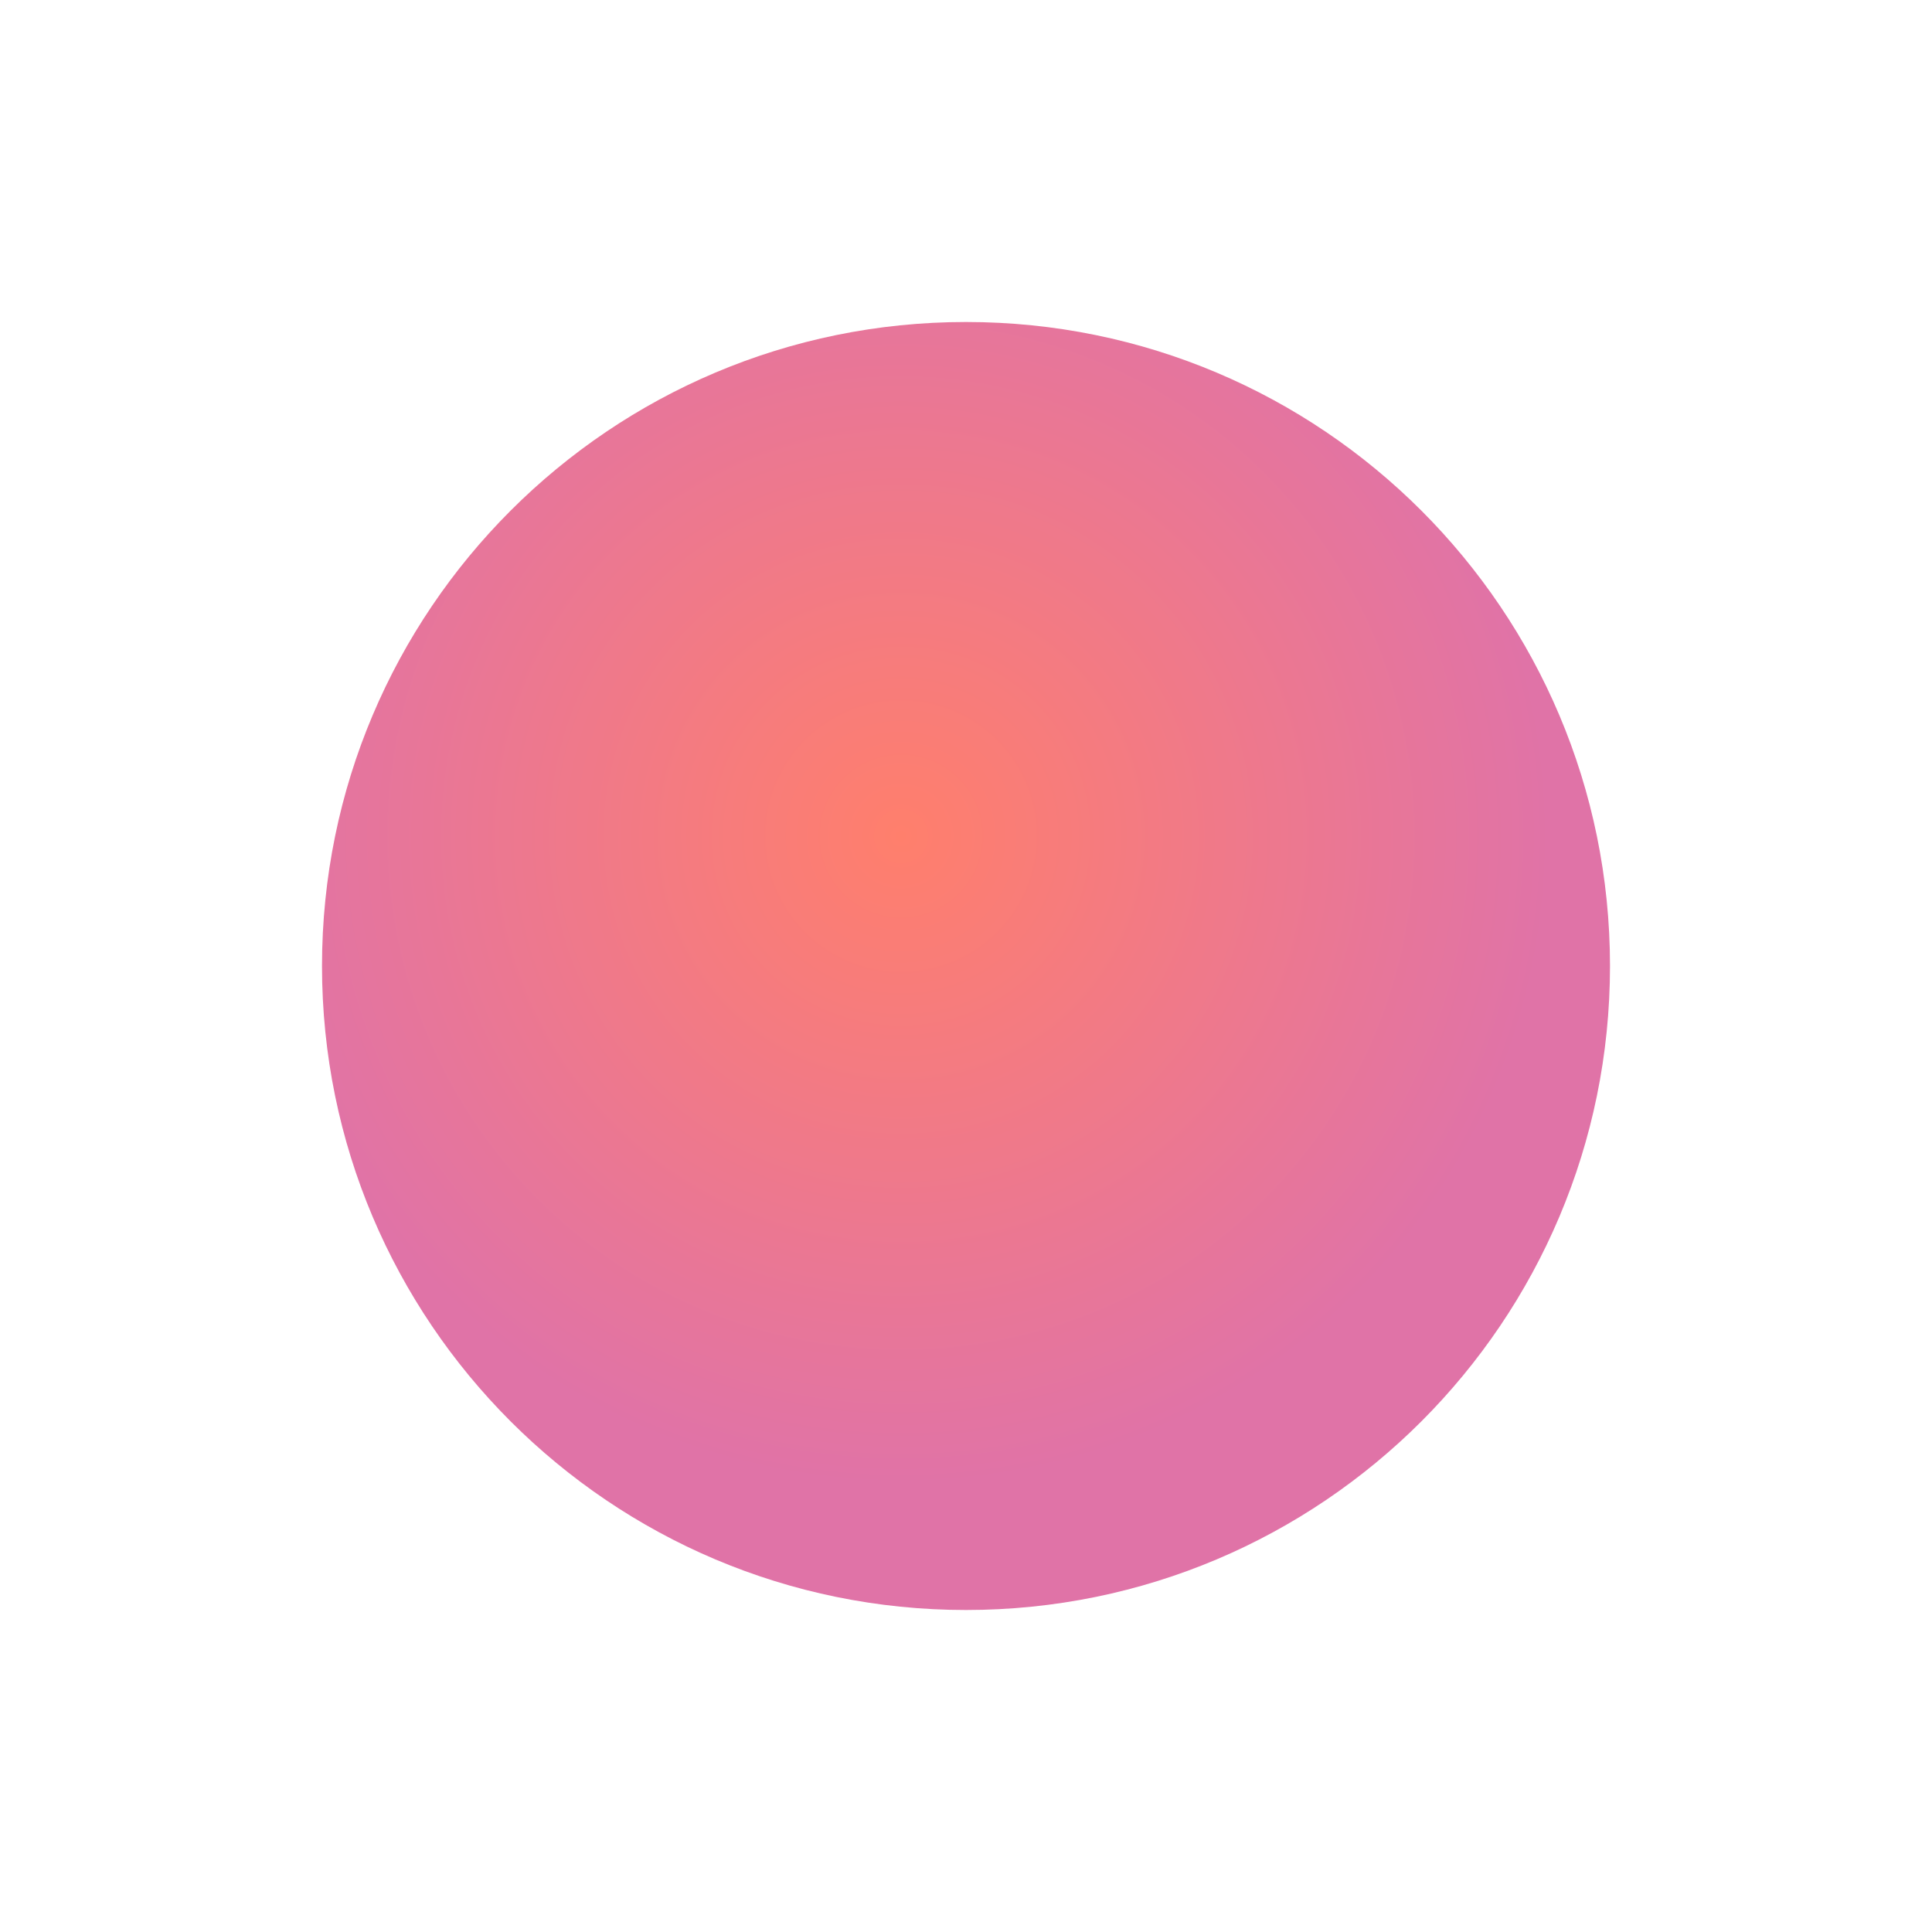
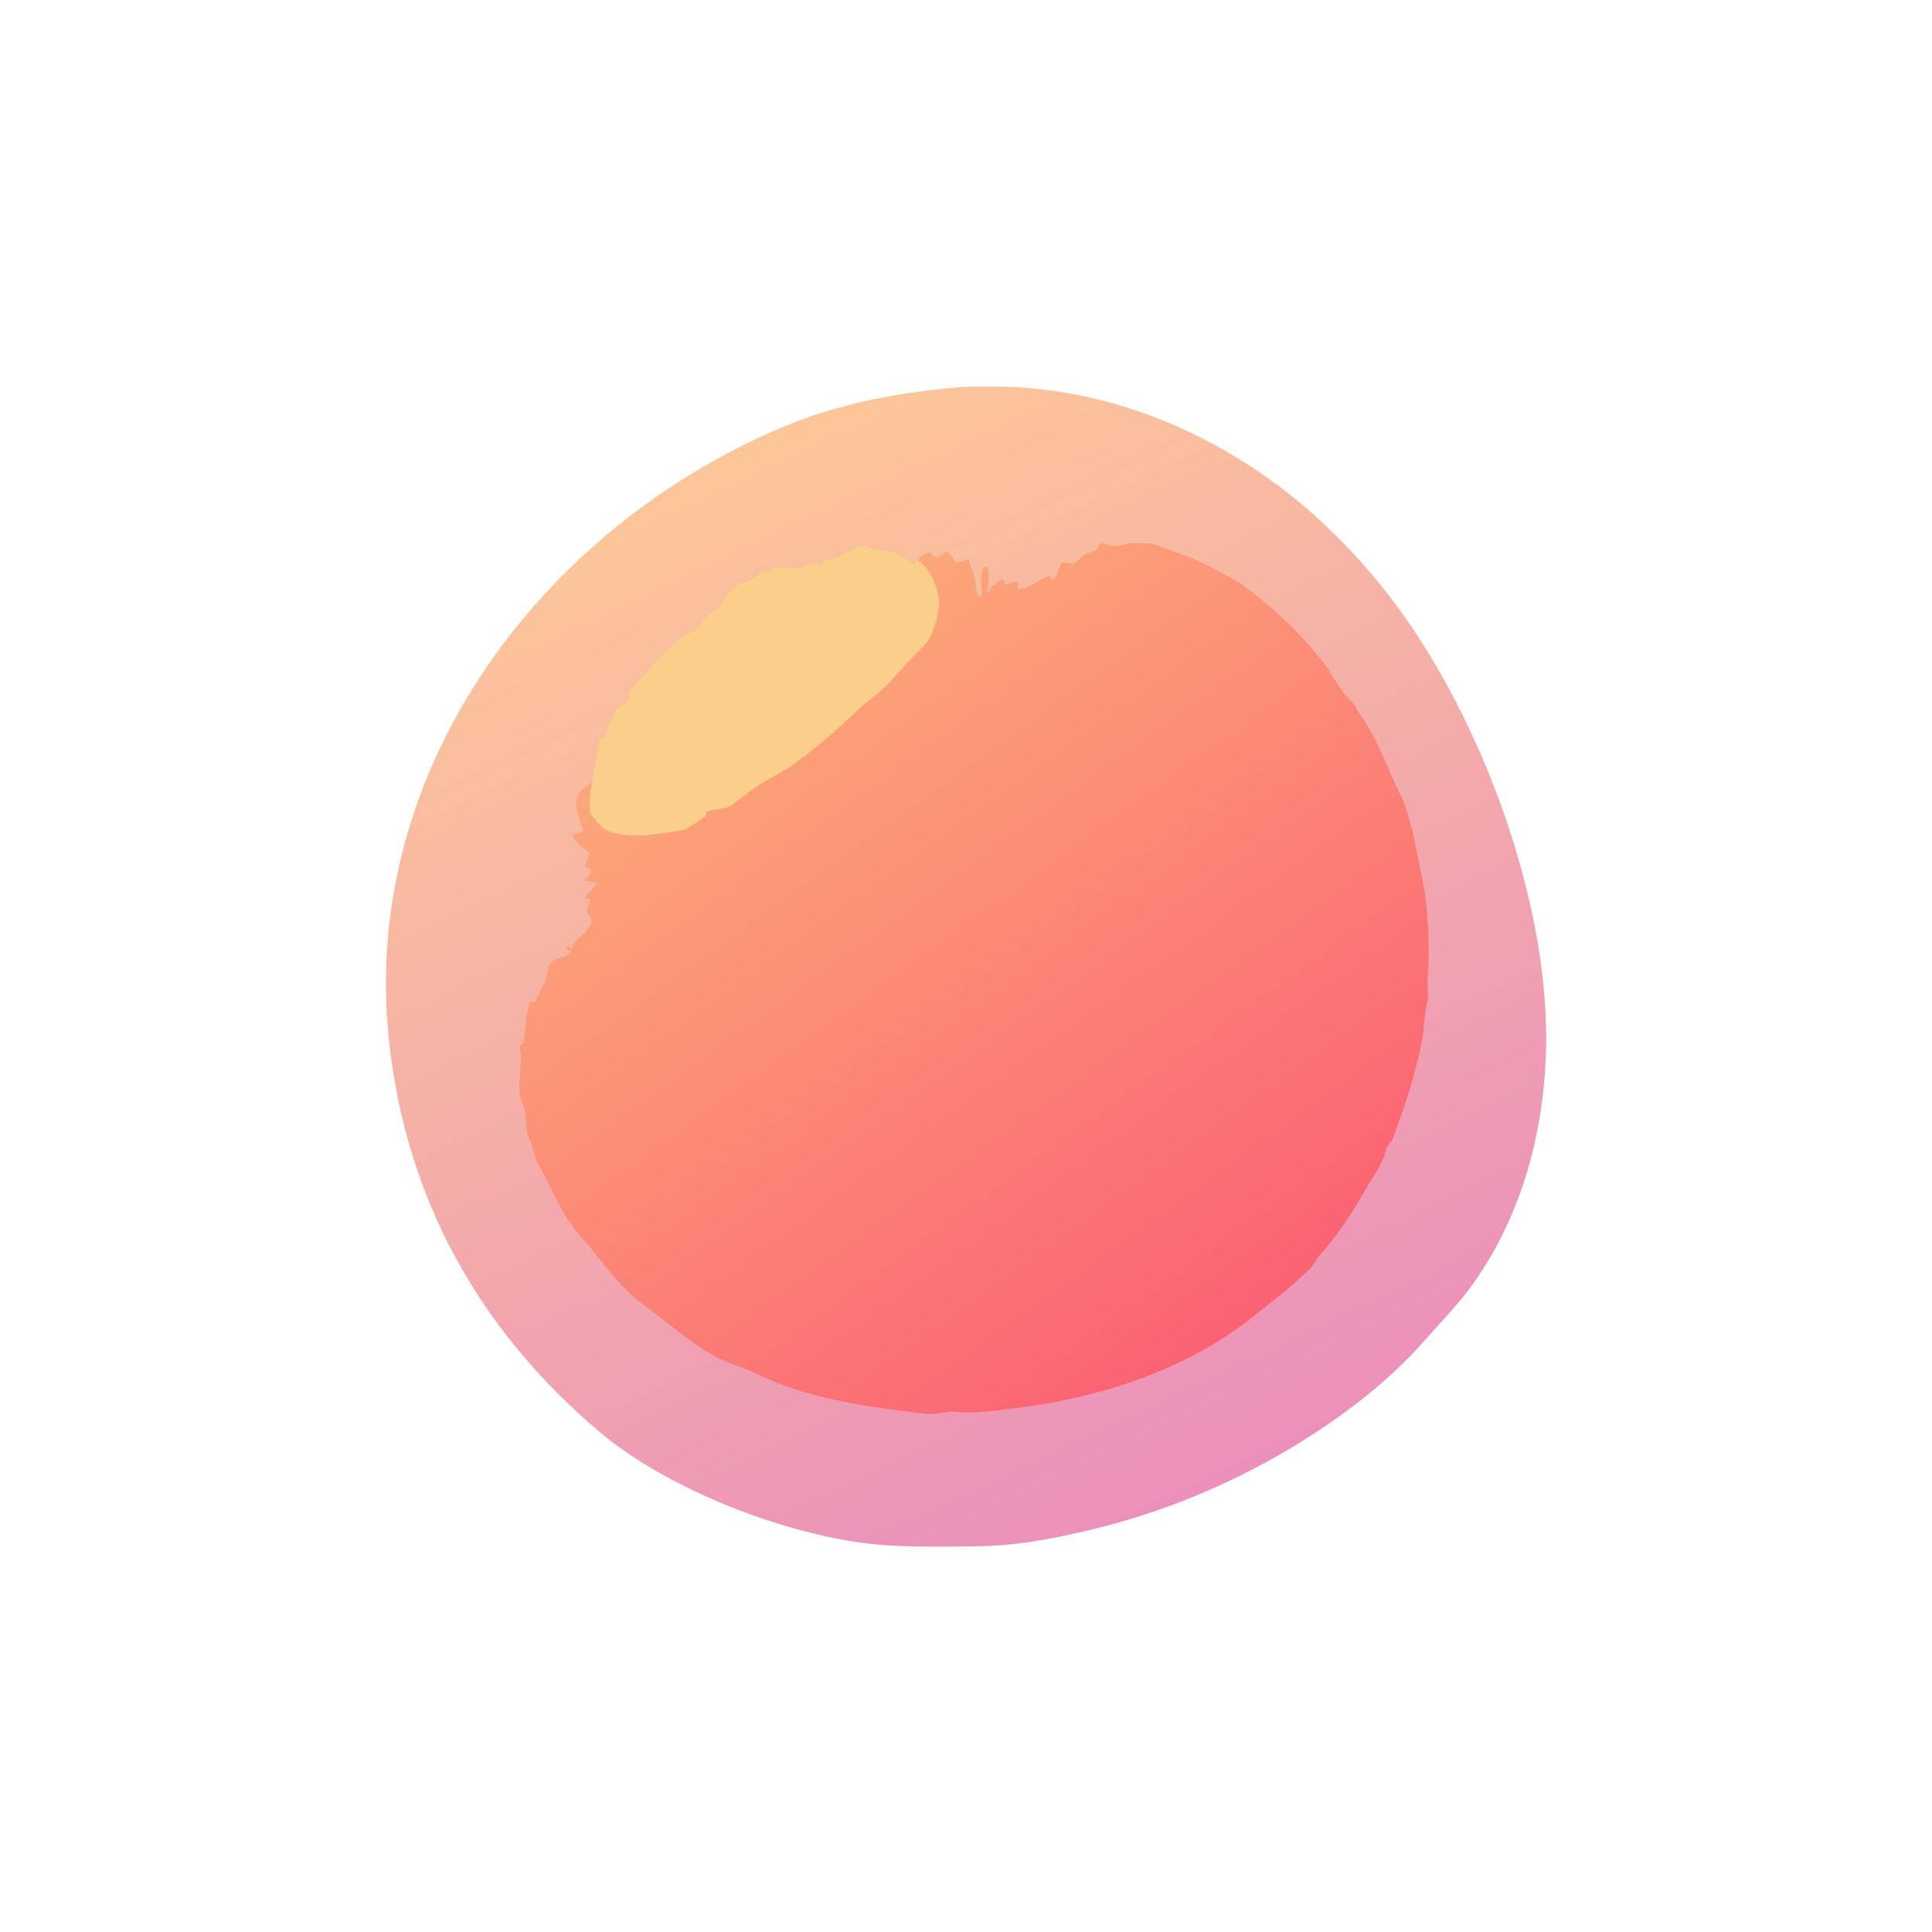
- <svg xmlns="http://www.w3.org/2000/svg" viewBox="0 0 24 24" fill="none">
+ <svg xmlns="http://www.w3.org/2000/svg" width="1024" height="1024" viewBox="0 0 1024 1024">
  <defs>
-     <radialGradient id="mini-core" cx="45%" cy="40%" r="50%">
-       <stop offset="0%" stop-color="#ff7f6c" />
-       <stop offset="100%" stop-color="#e073a7" />
-     </radialGradient>
+     <linearGradient id="a" x1="375.399" x2="635.903" y1="245.245" y2="790.888" gradientUnits="userSpaceOnUse">
+       <stop offset="0" stop-color="#fcc699" />
+       <stop offset="1" stop-color="#eb90bb" />
+     </linearGradient>
  </defs>
-   <circle cx="12" cy="12" r="8" fill="url(#mini-core)" />
+   <path fill="url(#a)" d="M508.782 205.199c3.798-.361 9.83-.201 13.801-.274 68.429-1.261 135.456 29.558 183.911 77.423a321 321 0 0 1 38.358 45.082c42.362 60.243 74.89 149.897 74.674 223.495-.317 46.134-12.029 92.028-39.046 129.926-7.247 10.165-15.411 18.196-23.45 27.435-13.695 15.739-27.907 28.317-44.761 40.641a378.55 378.55 0 0 1-140.714 63.4c-17.748 4.055-36.176 7.18-54.43 7.232-15.812.284-37.841.546-53.276-1.011-46.806-4.72-108.403-28.467-144.875-58.59-64.93-54.509-104.093-124.664-112.902-209.453-14.866-143.087 81.146-270.824 209.768-324.573 29.541-12.344 61.033-17.965 92.942-20.733" />
+   <defs>
+     <linearGradient id="b" x1="651.74" x2="396.659" y1="707.517" y2="353.975" gradientUnits="userSpaceOnUse">
+       <stop offset="0" stop-color="#fb6273" />
+       <stop offset="1" stop-color="#fca779" />
+     </linearGradient>
+   </defs>
+   <path fill="url(#b)" d="m486.546 296.898.354-.375c1.531-1.593 3.232-3.332 5.448-3.746 2.592.788 1.894 2.453 4.947 3.009l.411-.471c1.371-1.545 1.519-1.909 3.34-2.646 3.81.368 3.199 4.203 6.378 5.672.374-.063 5.686-1.891 6.018-2.105.767 3.5 2.344 6.58 3.154 9.829 1.255 5.035-.637 5.457 2.501 10.182l.901.048c1.28-3.556-2.464-13.881 3.235-16.124 1.03 2.326 1.142 10.61-.159 13.262l.853.224c2.011-1.825.064-.79.961-1.866 1.363-1.634 4.733-3.876 6.406-5.043l1.138.999.077 1.982c2.625-.135 4.441-1.732 6.581-1.339 1.304 2.237-.578 2.918.779 3.926l2.328-.813.513.428c3.936-1.474 10.761-6.029 13.561-6.594 1.138.839.655.288.967 2.207 3.502-.741 3.711-7.392 5.706-9.271 2.484-.179 3.99.29 5.571.564 1.067.185 5.396-4.442 6.452-4.972 1.624-.815 4.325-1.588 6.137-2.15 2.016-2.581.435-2.65 2.654-3.831 6.21 1.182 7.887 2.709 14.092.031.244-.105 12.691.037 13.43.36 4.019 1.755 14.892 5.352 18.932 6.922 8.351 3.245 16.498 8.291 24.543 12.182 17.29 11.797 32.452 26.092 45.593 42.371 5.748 7.121 9.455 16.392 16.711 22.681.913.791 2.645 4.832 3.616 5.957 7.61 10.592 12.361 22.436 17.576 34.344 1.785 4.682 5.014 9.792 6.592 14.479 3.849 11.436 5.717 23.023 8.257 34.793 3.973 17.809 4.889 38.43 3.594 56.574-.19 2.67.53 9.76.11 11.224-2.115 7.365-1.792 15.053-3.195 22.253-3.439 17.658-9.108 34.597-15.392 51.401-.884 2.348-3.07 3.441-3.54 5.998-2.191 8.609-7.985 15.535-12.08 22.887-6.714 12.056-14.029 22.471-23.059 32.912-1.878 2.004-3.523 5.502-5.403 7.372-9.454 9.398-20.435 17.647-30.781 25.87-34.928 27.76-81.311 42.602-125.229 47.836-10.957 1.306-21.228 3.147-32.37 1.854-3.735-.341-9.88 1.718-13.808 1.263-30.255-3.513-62.922-7.559-90.474-21.144-6.886-3.396-16.071-5.825-22.659-9.447-13.288-7.307-24.63-17.836-36.941-26.674-14.189-10.187-22.859-24.375-34.274-37.023-10.628-11.875-15.713-26.649-23.37-40.361-.722-1.293-2.51-8.959-2.938-9.472-3.218-3.857-2.244-15.451-3.244-17.571-5.27-11.183-1.313-18.194-2.054-29.294-.121-1.601-.941-1.601-.558-3.751l1.99-2.229c.602-3.263 1.948-19.791 3.738-21.804 1.201.221 1.166.182 2.225.771 1.715-3.083 3.101-7.514 5.623-10.708.537-.68 1.197-8.418 2.363-9.654 2.374-4.111 8.101-2.495 11.163-6.605l-.139-.702-2.283-.705.17-.896c2.805-1.032 1.272 1.9 2.974-.342.298-2.869 6.009-5.975 7.873-9.09 1.676-2.8 4.223-4.719.595-7.974-1.714-1.539 1.042-5.961 1.032-8.105l-2.529-.699-.136-.695c1.787-2.44 3.876-4.403 6.01-6.542l-.348-.812c-2.074-.752-3.797-.778-5.991-.982.884-1.695 3.058-2.132 3.52-5.337-.845-1.756-1.143-1.471-3.184-1.914-.312-1.819 2.848-7.001 2.184-7.581-2.48-2.169-8.443-5.988-8.684-9.912 2.211-.626 3.063-.854 5.336-1.084.186-1.53-.647-3.234-1.117-4.672-2.686-8.226-4.98-14.515 3.486-20.087.988-.651 1.955-1.136 2.611-2.156.46-2.678 3.621-22.106 4.046-22.706l1.951.313c1.296-3.916 4.616-12.031 6.666-15.935.134-.256 4.732-3.106 5.383-3.609 1.267-.922.628-3.54.988-4.753 1.118-3.77 7.003-8.369 9.773-11.426 8.109-8.951 14.262-16.919 25.503-21.899.84-.373 7.115-8.919 9.179-9.711 4.16-2.584 9.734-12.747 14.386-15.148 7.03-.187 8.771-6.646 16.339-6.599.9.005 1.353-.768 2.205-1.573 5.156-.49 7.746-1.498 11.98.192-.2-.08 10.018-2.918 10.944-3.222l.722 1.422c1.364.111.675.183 2.045-.665.214-1.27.046-.852.832-1.941 6.669-.201 12.318-5.938 21.751-8.364 1.072.65.91.547 1.549 1.585 3.923.75 9.384 1.847 13.163 2.406 3.957.586 10.221 6.586 11.686 6.385l.496-2.715.469-.258z" />
+   <path fill="#facf8b" d="M313.917 414.195c.46-2.678 3.621-22.106 4.046-22.706l1.951.313c1.296-3.916 4.616-12.031 6.666-15.935.134-.256 4.732-3.106 5.383-3.609 1.267-.922.628-3.54.988-4.753 1.118-3.77 7.003-8.369 9.773-11.426 8.109-8.951 14.262-16.919 25.503-21.899.84-.373 7.115-8.919 9.179-9.711 4.16-2.584 9.734-12.747 14.386-15.148 7.03-.187 8.771-6.646 16.339-6.599.9.005 1.353-.768 2.205-1.573 5.156-.49 7.746-1.498 11.98.192-.2-.08 10.018-2.918 10.944-3.222l.722 1.422c1.364.111.675.183 2.045-.665.214-1.27.046-.852.832-1.941 6.669-.201 12.318-5.938 21.751-8.364 1.072.65.91.547 1.549 1.585 3.923.75 9.384 1.847 13.163 2.406 3.957.586 10.221 6.586 11.686 6.385l.496-2.715.469-.258.573.924c7 5.514 9.684 12.6 11.158 20.752.916 5.064-3.466 20.163-7.168 23.74-6.268 6.056-12.788 13.313-18.706 19.936-5.265 5.894-13.864 11.452-19.472 17.192-10.077 9.344-20.681 18.59-31.822 26.658-5.672 4.107-13.79 7.788-19.827 12.012-4.457 3.118-8.122 5.89-12.511 9.387-3.026 2.413-10.658 2.129-13.966 3.887 0 0-.236 2.138-.226 2.133-1.422.736-9.915 6.888-10.793 7.081-5.478 1.203-15.297 2.38-20.588 2.96-5.904.648-19.455.084-23.484-4.262-1.856-2.002-6.516-6.273-6.618-9.323-.153-4.609.504-10.397 1.394-14.856" />
</svg>
